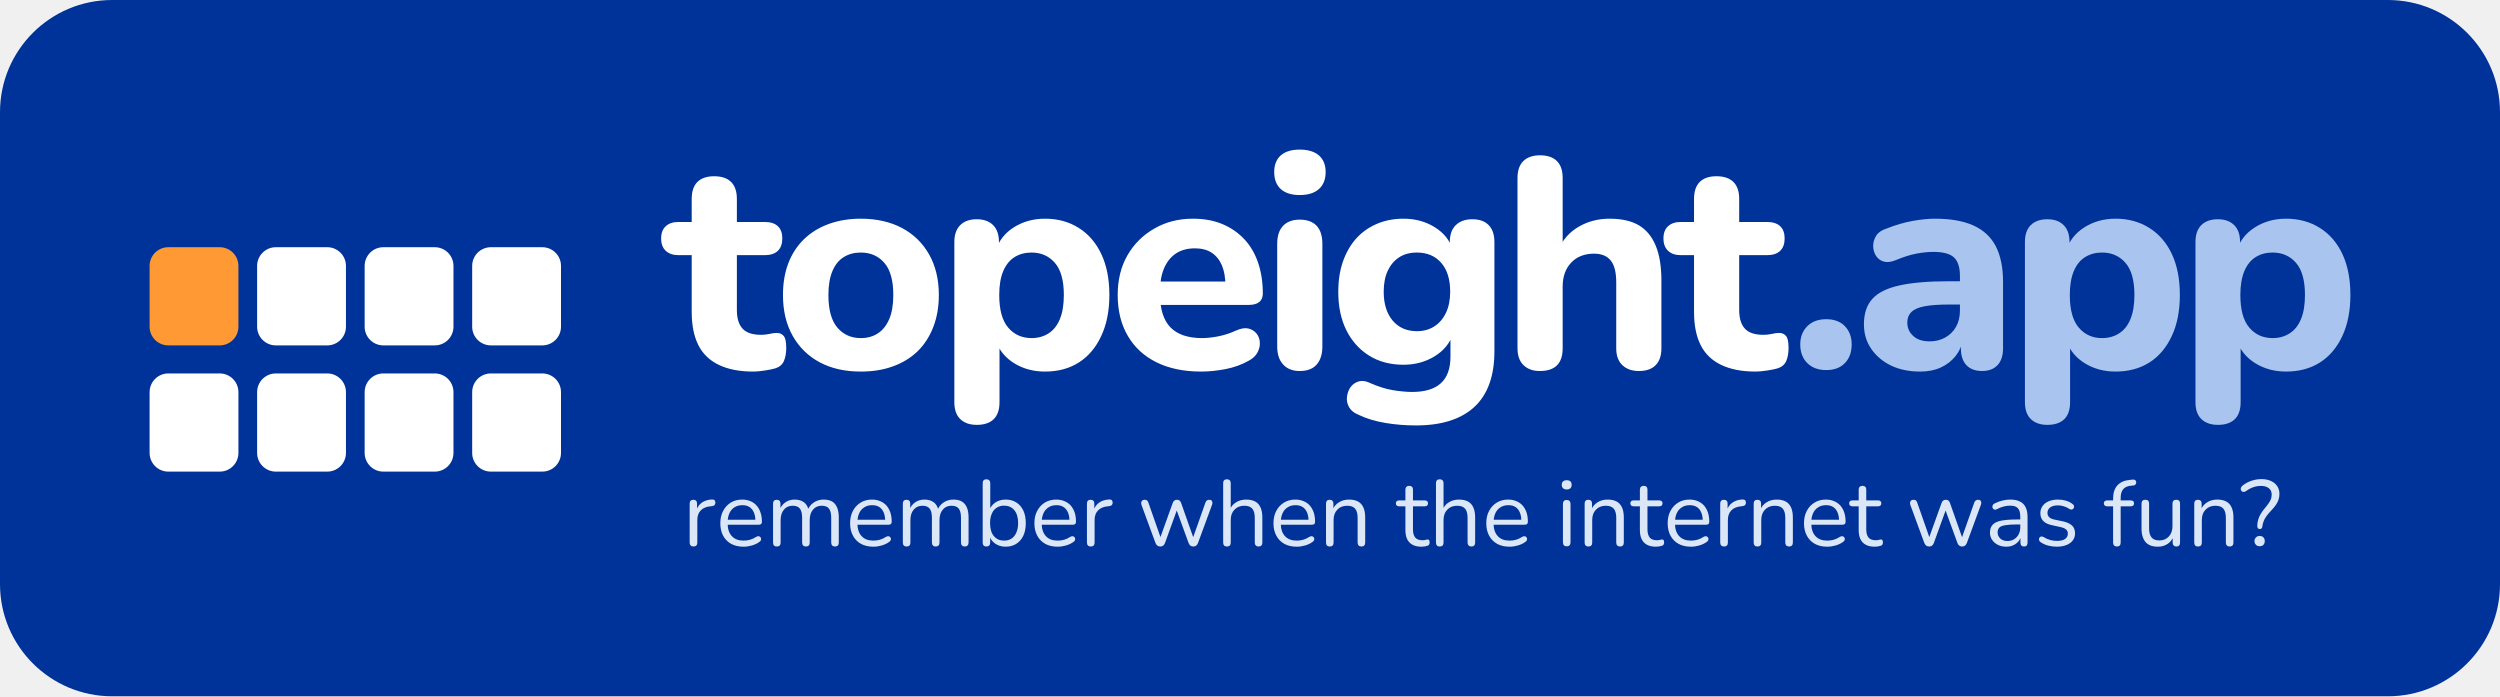
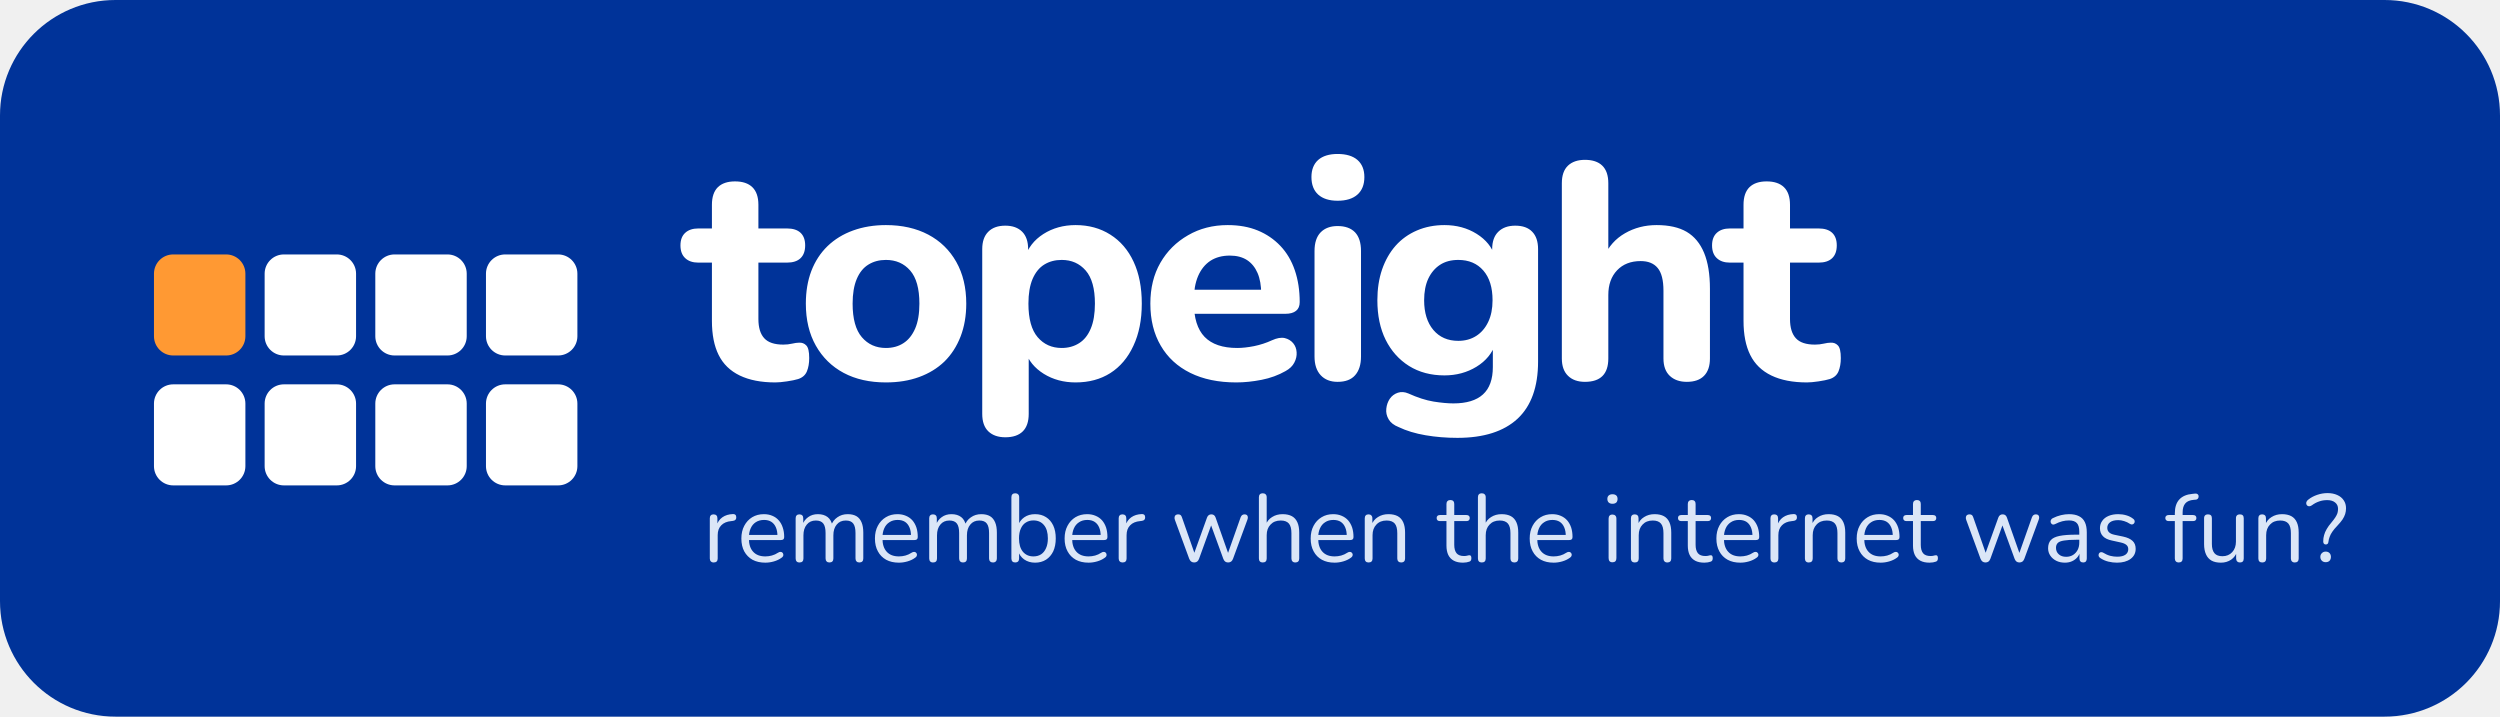
- <svg xmlns="http://www.w3.org/2000/svg" width="267.38" height="74.47" viewBox="0 0 267.38 74.47" role="img" aria-label="TopEight">
-   <rect width="267.38" height="74.47" rx="12" fill="#003399" />
+ <svg xmlns="http://www.w3.org/2000/svg" width="259.79" height="74.47" viewBox="0 0 259.79 74.47" role="img" aria-label="TopEight">
+   <rect width="259.79" height="74.47" rx="12" fill="#003399" />
  <g transform="translate(16 26.44)">
    <rect x="0" y="0" width="9.5" height="10.5" rx="2" fill="#ff9933" />
    <rect x="11.5" y="0" width="9.5" height="10.5" rx="2" fill="#fff" />
    <rect x="23" y="0" width="9.5" height="10.5" rx="2" fill="#fff" />
    <rect x="34.5" y="0" width="9.5" height="10.5" rx="2" fill="#fff" />
    <rect x="0" y="13.5" width="9.5" height="10.5" rx="2" fill="#fff" />
    <rect x="11.5" y="13.5" width="9.5" height="10.5" rx="2" fill="#fff" />
    <rect x="23" y="13.5" width="9.5" height="10.5" rx="2" fill="#fff" />
    <rect x="34.5" y="13.5" width="9.5" height="10.5" rx="2" fill="#fff" />
    <path fill="#fff" d="M64.57 13.3L64.57 13.3Q62.36 13.3 60.87 12.58Q59.38 11.86 58.68 10.45Q57.98 9.05 57.98 6.9L57.98 6.9L57.98 0.85L56.57 0.85Q55.7 0.85 55.21 0.39Q54.71 -0.07 54.71 -0.94L54.71 -0.94Q54.71 -1.8 55.21 -2.25Q55.7 -2.7 56.57 -2.7L56.57 -2.7L57.98 -2.7L57.98 -5.16Q57.98 -6.38 58.6 -6.99Q59.22 -7.59 60.38 -7.59L60.38 -7.59Q61.56 -7.59 62.18 -6.99Q62.81 -6.38 62.81 -5.16L62.81 -5.16L62.81 -2.7L65.78 -2.7Q66.71 -2.7 67.19 -2.25Q67.67 -1.8 67.67 -0.94L67.67 -0.94Q67.67 -0.07 67.19 0.39Q66.71 0.85 65.78 0.85L65.78 0.85L62.81 0.85L62.81 6.71Q62.81 8.05 63.42 8.71Q64.02 9.37 65.4 9.37L65.4 9.37Q65.88 9.37 66.31 9.27Q66.74 9.17 67.03 9.17L67.03 9.17Q67.48 9.14 67.78 9.45Q68.09 9.75 68.09 10.77L68.09 10.77Q68.09 11.57 67.85 12.15Q67.61 12.73 66.94 12.95L66.94 12.95Q66.52 13.08 65.78 13.19Q65.05 13.3 64.57 13.3M76.06 13.3L76.06 13.3Q73.53 13.3 71.67 12.31Q69.82 11.32 68.78 9.48Q67.74 7.64 67.74 5.11L67.74 5.11Q67.74 3.22 68.31 1.72Q68.89 0.21 69.99 -0.86Q71.1 -1.93 72.65 -2.49Q74.2 -3.05 76.06 -3.05L76.06 -3.05Q78.58 -3.05 80.46 -2.06Q82.33 -1.07 83.37 0.77Q84.41 2.61 84.41 5.11L84.41 5.11Q84.41 7 83.82 8.53Q83.22 10.07 82.14 11.13Q81.05 12.18 79.51 12.74Q77.98 13.3 76.06 13.3M76.06 9.72L76.06 9.72Q77.11 9.72 77.88 9.22Q78.65 8.73 79.1 7.7Q79.54 6.68 79.54 5.11L79.54 5.11Q79.54 2.77 78.58 1.67Q77.62 0.57 76.06 0.57L76.06 0.57Q75.03 0.57 74.25 1.05Q73.46 1.53 73.03 2.55Q72.6 3.57 72.6 5.11L72.6 5.11Q72.6 7.48 73.56 8.6Q74.52 9.72 76.06 9.72M88.47 19L88.47 19Q87.35 19 86.71 18.39Q86.07 17.78 86.07 16.57L86.07 16.57L86.07 -0.55Q86.07 -1.74 86.7 -2.36Q87.32 -2.99 88.47 -2.99L88.47 -2.99Q89.59 -2.99 90.22 -2.36Q90.84 -1.74 90.84 -0.55L90.84 -0.55L90.84 1.62L90.49 0.37Q90.97 -1.19 92.42 -2.12Q93.88 -3.05 95.77 -3.05L95.77 -3.05Q97.82 -3.05 99.38 -2.06Q100.95 -1.07 101.8 0.76Q102.65 2.58 102.65 5.11L102.65 5.11Q102.65 7.64 101.78 9.49Q100.92 11.35 99.38 12.33Q97.85 13.3 95.77 13.3L95.77 13.3Q93.91 13.3 92.47 12.41Q91.03 11.51 90.55 10.07L90.55 10.07L90.9 10.07L90.9 16.57Q90.9 17.78 90.28 18.39Q89.66 19 88.47 19M94.33 9.72L94.33 9.72Q95.35 9.72 96.14 9.22Q96.92 8.73 97.35 7.7Q97.78 6.68 97.78 5.11L97.78 5.11Q97.78 2.77 96.82 1.67Q95.86 0.57 94.33 0.57L94.33 0.57Q93.3 0.57 92.52 1.05Q91.74 1.53 91.3 2.55Q90.87 3.57 90.87 5.11L90.87 5.11Q90.87 7.48 91.83 8.6Q92.79 9.72 94.33 9.72M112.47 13.3L112.47 13.3Q109.69 13.3 107.69 12.31Q105.69 11.32 104.62 9.48Q103.54 7.64 103.54 5.11L103.54 5.11Q103.54 2.68 104.58 0.87Q105.62 -0.94 107.45 -1.99Q109.27 -3.05 111.58 -3.05L111.58 -3.05Q113.34 -3.05 114.7 -2.49Q116.06 -1.93 117.05 -0.89Q118.04 0.15 118.55 1.64Q119.06 3.13 119.06 4.95L119.06 4.95Q119.06 5.56 118.68 5.86Q118.3 6.17 117.56 6.17L117.56 6.17L107.54 6.17L107.54 3.67L115.58 3.67L115.06 4.12Q115.06 2.81 114.68 1.93Q114.3 1.05 113.58 0.58Q112.86 0.12 111.8 0.12L111.8 0.12Q110.62 0.12 109.78 0.66Q108.95 1.21 108.5 2.25Q108.06 3.29 108.06 4.73L108.06 4.73L108.06 4.98Q108.06 7.41 109.18 8.57Q110.3 9.72 112.57 9.72L112.57 9.72Q113.34 9.72 114.31 9.53Q115.29 9.33 116.18 8.92L116.18 8.92Q116.95 8.57 117.5 8.69Q118.04 8.82 118.38 9.22Q118.71 9.62 118.74 10.17Q118.78 10.71 118.5 11.24Q118.23 11.77 117.59 12.12L117.59 12.12Q116.47 12.76 115.1 13.03Q113.72 13.3 112.47 13.3M123 13.24L123 13.24Q121.88 13.24 121.24 12.55Q120.6 11.86 120.6 10.61L120.6 10.61L120.6 -0.36Q120.6 -1.64 121.24 -2.3Q121.88 -2.95 123 -2.95L123 -2.95Q124.18 -2.95 124.81 -2.3Q125.43 -1.64 125.43 -0.36L125.43 -0.36L125.43 10.61Q125.43 11.86 124.82 12.55Q124.22 13.24 123 13.24M123 -5.58L123 -5.58Q121.69 -5.58 120.98 -6.22Q120.28 -6.86 120.28 -8.04L120.28 -8.04Q120.28 -9.19 120.98 -9.82Q121.69 -10.44 123 -10.44L123 -10.44Q124.34 -10.44 125.06 -9.82Q125.78 -9.19 125.78 -8.04L125.78 -8.04Q125.78 -6.86 125.06 -6.22Q124.34 -5.58 123 -5.58M135.45 19.06L135.45 19.06Q133.72 19.06 132.14 18.79Q130.55 18.52 129.34 17.94L129.34 17.94Q128.6 17.65 128.3 17.13Q127.99 16.6 128.06 16.02Q128.12 15.45 128.42 15Q128.73 14.55 129.26 14.37Q129.78 14.2 130.36 14.45L130.36 14.45Q131.77 15.09 132.97 15.29Q134.17 15.48 135.03 15.48L135.03 15.48Q137.08 15.48 138.1 14.55Q139.13 13.62 139.13 11.7L139.13 11.7L139.13 9.24L139.42 9.24Q138.9 10.77 137.43 11.67Q135.96 12.57 134.1 12.57L134.1 12.57Q131.99 12.57 130.42 11.59Q128.86 10.61 127.99 8.87Q127.13 7.13 127.13 4.76L127.13 4.76Q127.13 3 127.62 1.56Q128.12 0.12 129.03 -0.91Q129.94 -1.93 131.24 -2.49Q132.54 -3.05 134.1 -3.05L134.1 -3.05Q135.99 -3.05 137.45 -2.14Q138.9 -1.23 139.35 0.21L139.35 0.21L139.06 1.3L139.06 -0.55Q139.06 -1.74 139.7 -2.36Q140.34 -2.99 141.46 -2.99L141.46 -2.99Q142.62 -2.99 143.22 -2.36Q143.83 -1.74 143.83 -0.55L143.83 -0.55L143.83 11.13Q143.83 15.09 141.69 17.08Q139.54 19.06 135.45 19.06M135.54 8.98L135.54 8.98Q136.6 8.98 137.4 8.47Q138.2 7.96 138.65 7.01Q139.1 6.07 139.1 4.76L139.1 4.76Q139.1 2.77 138.14 1.67Q137.18 0.57 135.54 0.57L135.54 0.57Q134.42 0.57 133.64 1.08Q132.86 1.59 132.42 2.52Q131.99 3.45 131.99 4.76L131.99 4.76Q131.99 6.71 132.95 7.85Q133.91 8.98 135.54 8.98M148.7 13.24L148.7 13.24Q147.58 13.24 146.94 12.61Q146.3 11.99 146.3 10.81L146.3 10.81L146.3 -7.4Q146.3 -8.62 146.94 -9.23Q147.58 -9.83 148.7 -9.83L148.7 -9.83Q149.88 -9.83 150.5 -9.23Q151.13 -8.62 151.13 -7.4L151.13 -7.4L151.13 0.25L150.68 0.25Q151.38 -1.35 152.86 -2.2Q154.33 -3.05 156.15 -3.05L156.15 -3.05Q158.07 -3.05 159.27 -2.35Q160.47 -1.64 161.08 -0.17Q161.69 1.3 161.69 3.57L161.69 3.57L161.69 10.81Q161.69 11.99 161.08 12.61Q160.47 13.24 159.29 13.24L159.29 13.24Q158.17 13.24 157.51 12.61Q156.86 11.99 156.86 10.81L156.86 10.81L156.86 3.77Q156.86 2.13 156.26 1.41Q155.67 0.69 154.49 0.69L154.49 0.69Q152.95 0.69 152.04 1.65Q151.13 2.61 151.13 4.21L151.13 4.21L151.13 10.81Q151.13 13.24 148.7 13.24M171.77 13.3L171.77 13.3Q169.56 13.3 168.07 12.58Q166.58 11.86 165.88 10.45Q165.18 9.05 165.18 6.9L165.18 6.9L165.18 0.85L163.77 0.85Q162.9 0.85 162.41 0.39Q161.91 -0.07 161.91 -0.94L161.91 -0.94Q161.91 -1.8 162.41 -2.25Q162.9 -2.7 163.77 -2.7L163.77 -2.7L165.18 -2.7L165.18 -5.16Q165.18 -6.38 165.8 -6.99Q166.42 -7.59 167.58 -7.59L167.58 -7.59Q168.76 -7.59 169.38 -6.99Q170.01 -6.38 170.01 -5.16L170.01 -5.16L170.01 -2.7L172.98 -2.7Q173.91 -2.7 174.39 -2.25Q174.87 -1.8 174.87 -0.94L174.87 -0.94Q174.87 -0.07 174.39 0.39Q173.91 0.85 172.98 0.85L172.98 0.85L170.01 0.85L170.01 6.71Q170.01 8.05 170.62 8.71Q171.22 9.37 172.6 9.37L172.6 9.37Q173.08 9.37 173.51 9.27Q173.94 9.17 174.23 9.17L174.23 9.17Q174.68 9.14 174.98 9.45Q175.29 9.75 175.29 10.77L175.29 10.77Q175.29 11.57 175.05 12.15Q174.81 12.73 174.14 12.95L174.14 12.95Q173.72 13.08 172.98 13.19Q172.25 13.3 171.77 13.3" />
-     <path fill="#a9c4ee" d="M179.32 13.14L179.32 13.14Q178.04 13.14 177.29 12.39Q176.54 11.64 176.54 10.39L176.54 10.39Q176.54 9.21 177.29 8.45Q178.04 7.7 179.32 7.7L179.32 7.7Q180.6 7.7 181.32 8.45Q182.04 9.21 182.04 10.39L182.04 10.39Q182.04 11.64 181.32 12.39Q180.6 13.14 179.32 13.14M189.37 13.3L189.37 13.3Q187.58 13.3 186.23 12.65Q184.89 11.99 184.12 10.85Q183.35 9.72 183.35 8.25L183.35 8.25Q183.35 6.52 184.25 5.53Q185.14 4.53 187.14 4.09Q189.14 3.64 192.47 3.64L192.47 3.64L194.17 3.64L194.17 6.13L192.5 6.13Q190.84 6.13 189.86 6.31Q188.89 6.49 188.44 6.92Q187.99 7.35 187.99 8.05L187.99 8.05Q187.99 8.92 188.62 9.49Q189.24 10.07 190.39 10.07L190.39 10.07Q191.32 10.07 192.06 9.65Q192.79 9.24 193.21 8.5Q193.62 7.77 193.62 6.74L193.62 6.74L193.62 3.09Q193.62 1.69 192.98 1.09Q192.34 0.5 190.78 0.5L190.78 0.5Q189.94 0.5 188.94 0.69Q187.93 0.89 186.71 1.4L186.71 1.4Q185.98 1.69 185.45 1.53Q184.92 1.37 184.63 0.9Q184.34 0.44 184.34 -0.14Q184.34 -0.71 184.66 -1.23Q184.98 -1.74 185.75 -1.99L185.75 -1.99Q187.22 -2.57 188.55 -2.81Q189.88 -3.05 190.97 -3.05L190.97 -3.05Q193.43 -3.05 195.05 -2.33Q196.66 -1.61 197.45 -0.11Q198.23 1.4 198.23 3.7L198.23 3.7L198.23 10.81Q198.23 11.99 197.64 12.61Q197.05 13.24 195.99 13.24L195.99 13.24Q194.9 13.24 194.31 12.61Q193.72 11.99 193.72 10.81L193.72 10.81L193.72 9.62L193.94 9.85Q193.75 10.9 193.13 11.67Q192.5 12.44 191.56 12.87Q190.62 13.3 189.37 13.3M202.97 19L202.97 19Q201.85 19 201.21 18.39Q200.57 17.78 200.57 16.57L200.57 16.57L200.57 -0.55Q200.57 -1.74 201.19 -2.36Q201.82 -2.99 202.97 -2.99L202.97 -2.99Q204.09 -2.99 204.71 -2.36Q205.34 -1.74 205.34 -0.55L205.34 -0.55L205.34 1.62L204.98 0.37Q205.46 -1.19 206.92 -2.12Q208.38 -3.05 210.26 -3.05L210.26 -3.05Q212.31 -3.05 213.88 -2.06Q215.45 -1.07 216.3 0.76Q217.14 2.58 217.14 5.11L217.14 5.11Q217.14 7.64 216.28 9.49Q215.42 11.35 213.88 12.33Q212.34 13.3 210.26 13.3L210.26 13.3Q208.41 13.3 206.97 12.41Q205.53 11.51 205.05 10.07L205.05 10.07L205.4 10.07L205.4 16.57Q205.4 17.78 204.78 18.39Q204.15 19 202.97 19M208.82 9.72L208.82 9.72Q209.85 9.72 210.63 9.22Q211.42 8.73 211.85 7.7Q212.28 6.68 212.28 5.11L212.28 5.11Q212.28 2.77 211.32 1.67Q210.36 0.57 208.82 0.57L208.82 0.57Q207.8 0.57 207.02 1.05Q206.23 1.53 205.8 2.55Q205.37 3.57 205.37 5.11L205.37 5.11Q205.37 7.48 206.33 8.6Q207.29 9.72 208.82 9.72M221.21 19L221.21 19Q220.09 19 219.45 18.39Q218.81 17.78 218.81 16.57L218.81 16.57L218.81 -0.55Q218.81 -1.74 219.43 -2.36Q220.06 -2.99 221.21 -2.99L221.21 -2.99Q222.33 -2.99 222.95 -2.36Q223.58 -1.74 223.58 -0.55L223.58 -0.55L223.58 1.62L223.22 0.37Q223.7 -1.19 225.16 -2.12Q226.62 -3.05 228.5 -3.05L228.5 -3.05Q230.55 -3.05 232.12 -2.06Q233.69 -1.07 234.54 0.76Q235.38 2.58 235.38 5.11L235.38 5.11Q235.38 7.64 234.52 9.49Q233.66 11.35 232.12 12.33Q230.58 13.3 228.5 13.3L228.5 13.3Q226.65 13.3 225.21 12.41Q223.77 11.51 223.29 10.07L223.29 10.07L223.64 10.07L223.64 16.57Q223.64 17.78 223.02 18.39Q222.39 19 221.21 19M227.06 9.72L227.06 9.72Q228.09 9.72 228.87 9.22Q229.66 8.73 230.09 7.7Q230.52 6.68 230.52 5.11L230.52 5.11Q230.52 2.77 229.56 1.67Q228.6 0.57 227.06 0.57L227.06 0.57Q226.04 0.57 225.26 1.05Q224.47 1.53 224.04 2.55Q223.61 3.57 223.61 5.11L223.61 5.11Q223.61 7.48 224.57 8.6Q225.53 9.72 227.06 9.72" />
    <path fill="#dbe6f7" d="M58.17 32.01L58.17 32.01Q57.97 32.01 57.87 31.9Q57.76 31.79 57.76 31.59L57.76 31.59L57.76 27.42Q57.76 27.22 57.86 27.12Q57.96 27.01 58.15 27.01L58.15 27.01Q58.34 27.01 58.45 27.12Q58.55 27.22 58.55 27.42L58.55 27.42L58.55 28.23L58.45 28.23Q58.61 27.64 59.06 27.32Q59.51 27 60.17 26.98L60.17 26.98Q60.32 26.97 60.41 27.05Q60.5 27.12 60.51 27.3L60.51 27.3Q60.52 27.47 60.43 27.57Q60.34 27.67 60.15 27.69L60.15 27.69L59.99 27.71Q59.31 27.77 58.95 28.15Q58.58 28.52 58.58 29.17L58.58 29.17L58.58 31.59Q58.58 31.79 58.48 31.9Q58.37 32.01 58.17 32.01M63.53 32.03L63.53 32.03Q62.76 32.03 62.2 31.73Q61.65 31.42 61.34 30.86Q61.04 30.3 61.04 29.52L61.04 29.52Q61.04 28.76 61.34 28.2Q61.64 27.63 62.16 27.31Q62.69 26.99 63.38 26.99L63.38 26.99Q63.87 26.99 64.26 27.16Q64.65 27.32 64.92 27.63Q65.2 27.94 65.34 28.38Q65.49 28.82 65.49 29.37L65.49 29.37Q65.49 29.53 65.4 29.61Q65.31 29.68 65.14 29.68L65.14 29.68L61.66 29.68L61.66 29.15L64.95 29.15L64.79 29.28Q64.79 28.74 64.63 28.37Q64.47 27.99 64.16 27.79Q63.86 27.59 63.4 27.59L63.4 27.59Q62.89 27.59 62.53 27.83Q62.18 28.06 62 28.48Q61.82 28.89 61.82 29.44L61.82 29.44L61.82 29.5Q61.82 30.42 62.27 30.9Q62.71 31.38 63.53 31.38L63.53 31.38Q63.87 31.38 64.2 31.29Q64.54 31.2 64.86 30.99L64.86 30.99Q65 30.9 65.11 30.91Q65.23 30.91 65.3 30.98Q65.37 31.04 65.39 31.14Q65.42 31.23 65.38 31.34Q65.33 31.45 65.2 31.53L65.2 31.53Q64.87 31.77 64.42 31.9Q63.97 32.03 63.53 32.03M67.08 32.01L67.08 32.01Q66.88 32.01 66.78 31.9Q66.68 31.79 66.68 31.59L66.68 31.59L66.68 27.42Q66.68 27.22 66.78 27.12Q66.88 27.01 67.07 27.01L67.07 27.01Q67.26 27.01 67.37 27.12Q67.47 27.22 67.47 27.42L67.47 27.42L67.47 28.3L67.36 28.16Q67.55 27.6 67.98 27.3Q68.4 26.99 68.99 26.99L68.99 26.99Q69.61 26.99 70 27.29Q70.38 27.58 70.51 28.2L70.51 28.2L70.36 28.2Q70.54 27.64 71.01 27.32Q71.47 26.99 72.09 26.99L72.09 26.99Q72.64 26.99 73 27.2Q73.35 27.41 73.53 27.84Q73.71 28.26 73.71 28.91L73.71 28.91L73.71 31.59Q73.71 31.79 73.61 31.9Q73.5 32.01 73.3 32.01L73.3 32.01Q73.11 32.01 73.01 31.9Q72.9 31.79 72.9 31.59L72.9 31.59L72.9 28.95Q72.9 28.28 72.67 27.97Q72.44 27.65 71.89 27.65L71.89 27.65Q71.29 27.65 70.95 28.07Q70.6 28.48 70.6 29.19L70.6 29.19L70.6 31.59Q70.6 31.79 70.5 31.9Q70.39 32.01 70.19 32.01L70.19 32.01Q70 32.01 69.9 31.9Q69.79 31.79 69.79 31.59L69.79 31.59L69.79 28.95Q69.79 28.28 69.56 27.97Q69.32 27.65 68.78 27.65L68.78 27.65Q68.18 27.65 67.84 28.07Q67.49 28.48 67.49 29.19L67.49 29.19L67.49 31.59Q67.49 32.01 67.08 32.01M77.41 32.03L77.41 32.03Q76.64 32.03 76.09 31.73Q75.53 31.42 75.23 30.86Q74.92 30.3 74.92 29.52L74.92 29.52Q74.92 28.76 75.22 28.2Q75.52 27.63 76.05 27.31Q76.57 26.99 77.26 26.99L77.26 26.99Q77.75 26.99 78.14 27.16Q78.53 27.32 78.81 27.63Q79.08 27.94 79.23 28.38Q79.37 28.82 79.37 29.37L79.37 29.37Q79.37 29.53 79.28 29.61Q79.19 29.68 79.02 29.68L79.02 29.68L75.54 29.68L75.54 29.15L78.83 29.15L78.67 29.28Q78.67 28.74 78.51 28.37Q78.35 27.99 78.05 27.79Q77.74 27.59 77.28 27.59L77.28 27.59Q76.77 27.59 76.42 27.83Q76.06 28.06 75.88 28.48Q75.7 28.89 75.7 29.44L75.7 29.44L75.7 29.5Q75.7 30.42 76.15 30.9Q76.59 31.38 77.41 31.38L77.41 31.38Q77.75 31.38 78.09 31.29Q78.42 31.2 78.74 30.99L78.74 30.99Q78.88 30.9 79 30.91Q79.11 30.91 79.18 30.98Q79.25 31.04 79.28 31.14Q79.3 31.23 79.26 31.34Q79.21 31.45 79.08 31.53L79.08 31.53Q78.75 31.77 78.3 31.9Q77.85 32.03 77.41 32.03M80.96 32.01L80.96 32.01Q80.76 32.01 80.66 31.9Q80.56 31.79 80.56 31.59L80.56 31.59L80.56 27.42Q80.56 27.22 80.66 27.12Q80.76 27.01 80.95 27.01L80.95 27.01Q81.14 27.01 81.25 27.12Q81.35 27.22 81.35 27.42L81.35 27.42L81.35 28.3L81.24 28.16Q81.43 27.6 81.86 27.3Q82.28 26.99 82.87 26.99L82.87 26.99Q83.49 26.99 83.88 27.29Q84.26 27.58 84.39 28.2L84.39 28.2L84.24 28.2Q84.42 27.64 84.89 27.32Q85.35 26.99 85.97 26.99L85.97 26.99Q86.52 26.99 86.88 27.2Q87.23 27.41 87.41 27.84Q87.59 28.26 87.59 28.91L87.59 28.91L87.59 31.59Q87.59 31.79 87.48 31.9Q87.38 32.01 87.18 32.01L87.18 32.01Q86.99 32.01 86.89 31.9Q86.78 31.79 86.78 31.59L86.78 31.59L86.78 28.95Q86.78 28.28 86.55 27.97Q86.32 27.65 85.77 27.65L85.77 27.65Q85.17 27.65 84.83 28.07Q84.48 28.48 84.48 29.19L84.48 29.19L84.48 31.59Q84.48 31.79 84.38 31.9Q84.27 32.01 84.07 32.01L84.07 32.01Q83.88 32.01 83.78 31.9Q83.67 31.79 83.67 31.59L83.67 31.59L83.67 28.95Q83.67 28.28 83.44 27.97Q83.2 27.65 82.66 27.65L82.66 27.65Q82.06 27.65 81.72 28.07Q81.37 28.48 81.37 29.19L81.37 29.19L81.37 31.59Q81.37 32.01 80.96 32.01M91.56 32.03L91.56 32.03Q90.9 32.03 90.42 31.69Q89.95 31.35 89.79 30.78L89.79 30.78L89.9 30.67L89.9 31.59Q89.9 31.79 89.8 31.9Q89.69 32.01 89.5 32.01L89.5 32.01Q89.3 32.01 89.2 31.9Q89.1 31.79 89.1 31.59L89.1 31.59L89.1 25.23Q89.1 25.03 89.2 24.93Q89.3 24.82 89.5 24.82L89.5 24.82Q89.69 24.82 89.8 24.93Q89.91 25.03 89.91 25.23L89.91 25.23L89.91 28.21L89.79 28.21Q89.96 27.65 90.43 27.32Q90.9 26.99 91.56 26.99L91.56 26.99Q92.22 26.99 92.7 27.3Q93.18 27.6 93.45 28.17Q93.71 28.73 93.71 29.51L93.71 29.51Q93.71 30.28 93.45 30.85Q93.18 31.41 92.7 31.72Q92.21 32.03 91.56 32.03M91.39 31.38L91.39 31.38Q91.85 31.38 92.19 31.16Q92.52 30.94 92.7 30.52Q92.89 30.1 92.89 29.51L92.89 29.51Q92.89 28.6 92.48 28.12Q92.08 27.64 91.39 27.64L91.39 27.64Q90.94 27.64 90.6 27.86Q90.26 28.07 90.08 28.49Q89.89 28.9 89.89 29.51L89.89 29.51Q89.89 30.41 90.3 30.9Q90.71 31.38 91.39 31.38M97.12 32.03L97.12 32.03Q96.35 32.03 95.8 31.73Q95.24 31.42 94.94 30.86Q94.63 30.3 94.63 29.52L94.63 29.52Q94.63 28.76 94.93 28.2Q95.23 27.63 95.75 27.31Q96.28 26.99 96.97 26.99L96.97 26.99Q97.46 26.99 97.85 27.16Q98.24 27.32 98.52 27.63Q98.79 27.94 98.94 28.38Q99.08 28.82 99.08 29.37L99.08 29.37Q99.08 29.53 98.99 29.61Q98.9 29.68 98.73 29.68L98.73 29.68L95.25 29.68L95.25 29.15L98.54 29.15L98.38 29.28Q98.38 28.74 98.22 28.37Q98.06 27.99 97.75 27.79Q97.45 27.59 96.99 27.59L96.99 27.59Q96.48 27.59 96.13 27.83Q95.77 28.06 95.59 28.48Q95.41 28.89 95.41 29.44L95.41 29.44L95.41 29.5Q95.41 30.42 95.86 30.9Q96.3 31.38 97.12 31.38L97.12 31.38Q97.46 31.38 97.8 31.29Q98.13 31.2 98.45 30.99L98.45 30.99Q98.59 30.9 98.7 30.91Q98.82 30.91 98.89 30.98Q98.96 31.04 98.98 31.14Q99.01 31.23 98.97 31.34Q98.92 31.45 98.79 31.53L98.79 31.53Q98.46 31.77 98.01 31.9Q97.56 32.03 97.12 32.03M100.66 32.01L100.66 32.01Q100.46 32.01 100.36 31.9Q100.25 31.79 100.25 31.59L100.25 31.59L100.25 27.42Q100.25 27.22 100.35 27.12Q100.45 27.01 100.64 27.01L100.64 27.01Q100.83 27.01 100.94 27.12Q101.04 27.22 101.04 27.42L101.04 27.42L101.04 28.23L100.94 28.23Q101.1 27.64 101.55 27.32Q102 27 102.66 26.98L102.66 26.98Q102.81 26.97 102.9 27.05Q102.99 27.12 103 27.3L103 27.3Q103.01 27.47 102.92 27.57Q102.83 27.67 102.64 27.69L102.64 27.69L102.48 27.71Q101.8 27.77 101.44 28.15Q101.07 28.52 101.07 29.17L101.07 29.17L101.07 31.59Q101.07 31.79 100.97 31.9Q100.86 32.01 100.66 32.01M108.09 32.01L108.09 32.01Q107.92 32.01 107.79 31.92Q107.66 31.83 107.58 31.63L107.58 31.63L106.09 27.58Q106.03 27.41 106.06 27.28Q106.08 27.15 106.18 27.08Q106.28 27.01 106.43 27.01L106.43 27.01Q106.58 27.01 106.68 27.08Q106.77 27.15 106.83 27.34L106.83 27.34L108.23 31.34L107.99 31.34L109.43 27.34Q109.5 27.16 109.61 27.09Q109.71 27.01 109.88 27.01L109.88 27.01Q110.04 27.01 110.15 27.09Q110.26 27.17 110.32 27.34L110.32 27.34L111.73 31.34L111.5 31.34L112.92 27.32Q112.99 27.14 113.09 27.08Q113.19 27.01 113.33 27.01L113.33 27.01Q113.49 27.01 113.58 27.09Q113.66 27.17 113.67 27.3Q113.68 27.43 113.62 27.58L113.62 27.58L112.13 31.63Q112.06 31.82 111.93 31.92Q111.79 32.01 111.62 32.01L111.62 32.01Q111.45 32.01 111.32 31.92Q111.19 31.82 111.12 31.63L111.12 31.63L109.64 27.57L110.07 27.57L108.6 31.63Q108.53 31.82 108.4 31.92Q108.27 32.01 108.09 32.01M115.22 32.01L115.22 32.01Q115.02 32.01 114.92 31.9Q114.82 31.79 114.82 31.59L114.82 31.59L114.82 25.23Q114.82 25.03 114.92 24.93Q115.02 24.82 115.22 24.82L115.22 24.82Q115.41 24.82 115.52 24.93Q115.63 25.03 115.63 25.23L115.63 25.23L115.63 28.16L115.5 28.16Q115.71 27.58 116.19 27.29Q116.66 26.99 117.28 26.99L117.28 26.99Q117.86 26.99 118.25 27.2Q118.63 27.41 118.82 27.84Q119.01 28.26 119.01 28.91L119.01 28.91L119.01 31.59Q119.01 31.79 118.91 31.9Q118.8 32.01 118.61 32.01L118.61 32.01Q118.41 32.01 118.31 31.9Q118.2 31.79 118.2 31.59L118.2 31.59L118.2 28.96Q118.2 28.28 117.94 27.97Q117.67 27.65 117.09 27.65L117.09 27.65Q116.42 27.65 116.03 28.07Q115.63 28.48 115.63 29.17L115.63 29.17L115.63 31.59Q115.63 32.01 115.22 32.01M122.69 32.03L122.69 32.03Q121.92 32.03 121.37 31.73Q120.81 31.42 120.51 30.86Q120.2 30.3 120.2 29.52L120.2 29.52Q120.2 28.76 120.5 28.2Q120.8 27.63 121.33 27.31Q121.85 26.99 122.54 26.99L122.54 26.99Q123.03 26.99 123.42 27.16Q123.81 27.32 124.09 27.63Q124.36 27.94 124.51 28.38Q124.65 28.82 124.65 29.37L124.65 29.37Q124.65 29.53 124.56 29.61Q124.47 29.68 124.3 29.68L124.3 29.68L120.82 29.68L120.82 29.15L124.11 29.15L123.95 29.28Q123.95 28.74 123.79 28.37Q123.63 27.99 123.33 27.79Q123.02 27.59 122.56 27.59L122.56 27.59Q122.05 27.59 121.7 27.83Q121.34 28.06 121.16 28.48Q120.98 28.89 120.98 29.44L120.98 29.44L120.98 29.5Q120.98 30.42 121.43 30.9Q121.87 31.38 122.69 31.38L122.69 31.38Q123.03 31.38 123.37 31.29Q123.7 31.2 124.02 30.99L124.02 30.99Q124.16 30.9 124.28 30.91Q124.39 30.91 124.46 30.98Q124.53 31.04 124.56 31.14Q124.58 31.23 124.54 31.34Q124.49 31.45 124.36 31.53L124.36 31.53Q124.03 31.77 123.58 31.9Q123.13 32.03 122.69 32.03M126.22 32.01L126.22 32.01Q126.02 32.01 125.92 31.9Q125.82 31.79 125.82 31.59L125.82 31.59L125.82 27.42Q125.82 27.22 125.92 27.12Q126.02 27.01 126.21 27.01L126.21 27.01Q126.4 27.01 126.5 27.12Q126.61 27.22 126.61 27.42L126.61 27.42L126.61 28.28L126.5 28.16Q126.71 27.58 127.19 27.29Q127.66 26.99 128.28 26.99L128.28 26.99Q128.86 26.99 129.25 27.2Q129.63 27.41 129.82 27.84Q130.01 28.26 130.01 28.91L130.01 28.91L130.01 31.59Q130.01 31.79 129.91 31.9Q129.8 32.01 129.61 32.01L129.61 32.01Q129.41 32.01 129.31 31.9Q129.2 31.79 129.2 31.59L129.2 31.59L129.2 28.96Q129.2 28.28 128.94 27.97Q128.67 27.65 128.09 27.65L128.09 27.65Q127.42 27.65 127.03 28.07Q126.63 28.48 126.63 29.17L126.63 29.17L126.63 31.59Q126.63 32.01 126.22 32.01M136.03 32.03L136.03 32.03Q135.46 32.03 135.08 31.83Q134.69 31.62 134.5 31.23Q134.31 30.83 134.31 30.26L134.31 30.26L134.31 27.71L133.64 27.71Q133.47 27.71 133.38 27.63Q133.29 27.54 133.29 27.39L133.29 27.39Q133.29 27.24 133.38 27.16Q133.47 27.08 133.64 27.08L133.64 27.08L134.31 27.08L134.31 25.93Q134.31 25.73 134.42 25.63Q134.53 25.52 134.72 25.52L134.72 25.52Q134.91 25.52 135.02 25.63Q135.12 25.73 135.12 25.93L135.12 25.93L135.12 27.08L136.38 27.08Q136.55 27.08 136.64 27.16Q136.73 27.24 136.73 27.39L136.73 27.39Q136.73 27.54 136.64 27.63Q136.55 27.71 136.38 27.71L136.38 27.71L135.12 27.71L135.12 30.18Q135.12 30.75 135.36 31.05Q135.6 31.34 136.14 31.34L136.14 31.34Q136.33 31.34 136.47 31.3Q136.6 31.26 136.69 31.26L136.69 31.26Q136.78 31.25 136.84 31.32Q136.9 31.39 136.9 31.56L136.9 31.56Q136.9 31.68 136.86 31.78Q136.81 31.88 136.7 31.92L136.7 31.92Q136.58 31.96 136.39 32Q136.19 32.03 136.03 32.03M137.98 32.01L137.98 32.01Q137.78 32.01 137.68 31.9Q137.58 31.79 137.58 31.59L137.58 31.59L137.58 25.23Q137.58 25.03 137.68 24.93Q137.78 24.82 137.98 24.82L137.98 24.82Q138.17 24.82 138.28 24.93Q138.39 25.03 138.39 25.23L138.39 25.23L138.39 28.16L138.26 28.16Q138.47 27.58 138.95 27.29Q139.42 26.99 140.04 26.99L140.04 26.99Q140.62 26.99 141.01 27.2Q141.39 27.41 141.58 27.84Q141.77 28.26 141.77 28.91L141.77 28.91L141.77 31.59Q141.77 31.79 141.67 31.9Q141.56 32.01 141.37 32.01L141.37 32.01Q141.17 32.01 141.07 31.9Q140.96 31.79 140.96 31.59L140.96 31.59L140.96 28.96Q140.96 28.28 140.7 27.97Q140.43 27.65 139.85 27.65L139.85 27.65Q139.18 27.65 138.79 28.07Q138.39 28.48 138.39 29.17L138.39 29.17L138.39 31.59Q138.39 32.01 137.98 32.01M145.45 32.03L145.45 32.03Q144.68 32.03 144.13 31.73Q143.57 31.42 143.27 30.86Q142.96 30.3 142.96 29.52L142.96 29.52Q142.96 28.76 143.26 28.2Q143.56 27.63 144.09 27.31Q144.61 26.99 145.3 26.99L145.3 26.99Q145.79 26.99 146.18 27.16Q146.57 27.32 146.85 27.63Q147.12 27.94 147.27 28.38Q147.41 28.82 147.41 29.37L147.41 29.37Q147.41 29.53 147.32 29.61Q147.23 29.68 147.06 29.68L147.06 29.68L143.58 29.68L143.58 29.15L146.87 29.15L146.71 29.28Q146.71 28.74 146.55 28.37Q146.39 27.99 146.09 27.79Q145.78 27.59 145.32 27.59L145.32 27.59Q144.81 27.59 144.46 27.83Q144.1 28.06 143.92 28.48Q143.74 28.89 143.74 29.44L143.74 29.44L143.74 29.5Q143.74 30.42 144.19 30.9Q144.63 31.38 145.45 31.38L145.45 31.38Q145.79 31.38 146.13 31.29Q146.46 31.2 146.78 30.99L146.78 30.99Q146.92 30.9 147.04 30.91Q147.15 30.91 147.22 30.98Q147.29 31.04 147.32 31.14Q147.34 31.23 147.3 31.34Q147.25 31.45 147.12 31.53L147.12 31.53Q146.79 31.77 146.34 31.9Q145.89 32.03 145.45 32.03M151.56 31.99L151.56 31.99Q151.36 31.99 151.26 31.88Q151.16 31.76 151.16 31.55L151.16 31.55L151.16 27.46Q151.16 27.25 151.26 27.14Q151.36 27.03 151.56 27.03L151.56 27.03Q151.75 27.03 151.86 27.14Q151.97 27.25 151.97 27.46L151.97 27.46L151.97 31.55Q151.97 31.76 151.87 31.88Q151.76 31.99 151.56 31.99M151.56 25.91L151.56 25.91Q151.31 25.91 151.17 25.78Q151.03 25.64 151.03 25.41L151.03 25.41Q151.03 25.17 151.17 25.05Q151.31 24.92 151.56 24.92L151.56 24.92Q151.82 24.92 151.96 25.05Q152.09 25.17 152.09 25.41L152.09 25.41Q152.09 25.64 151.96 25.78Q151.82 25.91 151.56 25.91M153.88 32.01L153.88 32.01Q153.68 32.01 153.58 31.9Q153.48 31.79 153.48 31.59L153.48 31.59L153.48 27.42Q153.48 27.22 153.58 27.12Q153.68 27.01 153.87 27.01L153.87 27.01Q154.06 27.01 154.17 27.12Q154.27 27.22 154.27 27.42L154.27 27.42L154.27 28.28L154.16 28.16Q154.37 27.58 154.85 27.29Q155.32 26.99 155.94 26.99L155.94 26.99Q156.52 26.99 156.91 27.2Q157.29 27.41 157.48 27.84Q157.67 28.26 157.67 28.91L157.67 28.91L157.67 31.59Q157.67 31.79 157.57 31.9Q157.46 32.01 157.27 32.01L157.27 32.01Q157.07 32.01 156.97 31.9Q156.86 31.79 156.86 31.59L156.86 31.59L156.86 28.96Q156.86 28.28 156.6 27.97Q156.33 27.65 155.75 27.65L155.75 27.65Q155.08 27.65 154.69 28.07Q154.29 28.48 154.29 29.17L154.29 29.17L154.29 31.59Q154.29 32.01 153.88 32.01M161.11 32.03L161.11 32.03Q160.54 32.03 160.16 31.83Q159.77 31.62 159.58 31.23Q159.39 30.83 159.39 30.26L159.39 30.26L159.39 27.71L158.72 27.71Q158.55 27.71 158.46 27.63Q158.37 27.54 158.37 27.39L158.37 27.39Q158.37 27.24 158.46 27.16Q158.55 27.08 158.72 27.08L158.72 27.08L159.39 27.08L159.39 25.93Q159.39 25.73 159.5 25.63Q159.61 25.52 159.8 25.52L159.8 25.52Q159.99 25.52 160.1 25.63Q160.2 25.73 160.2 25.93L160.2 25.93L160.2 27.08L161.46 27.08Q161.63 27.08 161.72 27.16Q161.81 27.24 161.81 27.39L161.81 27.39Q161.81 27.54 161.72 27.63Q161.63 27.71 161.46 27.71L161.46 27.71L160.2 27.71L160.2 30.18Q160.2 30.75 160.44 31.05Q160.68 31.34 161.22 31.34L161.22 31.34Q161.41 31.34 161.55 31.3Q161.68 31.26 161.77 31.26L161.77 31.26Q161.86 31.25 161.92 31.32Q161.98 31.39 161.98 31.56L161.98 31.56Q161.98 31.68 161.94 31.78Q161.89 31.88 161.78 31.92L161.78 31.92Q161.66 31.96 161.47 32Q161.27 32.03 161.11 32.03M164.85 32.03L164.85 32.03Q164.08 32.03 163.53 31.73Q162.97 31.42 162.67 30.86Q162.36 30.3 162.36 29.52L162.36 29.52Q162.36 28.76 162.66 28.2Q162.96 27.63 163.49 27.31Q164.01 26.99 164.7 26.99L164.7 26.99Q165.19 26.99 165.58 27.16Q165.97 27.32 166.25 27.63Q166.52 27.94 166.67 28.38Q166.81 28.82 166.81 29.37L166.81 29.37Q166.81 29.53 166.72 29.61Q166.63 29.68 166.46 29.68L166.46 29.68L162.98 29.68L162.98 29.15L166.27 29.15L166.11 29.28Q166.11 28.74 165.95 28.37Q165.79 27.99 165.49 27.79Q165.18 27.59 164.72 27.59L164.72 27.59Q164.21 27.59 163.86 27.83Q163.5 28.06 163.32 28.48Q163.14 28.89 163.14 29.44L163.14 29.44L163.14 29.5Q163.14 30.42 163.59 30.9Q164.03 31.38 164.85 31.38L164.85 31.38Q165.19 31.38 165.53 31.29Q165.86 31.2 166.18 30.99L166.18 30.99Q166.32 30.9 166.44 30.91Q166.55 30.91 166.62 30.98Q166.69 31.04 166.72 31.14Q166.74 31.23 166.7 31.34Q166.65 31.45 166.52 31.53L166.52 31.53Q166.19 31.77 165.74 31.9Q165.29 32.03 164.85 32.03M168.39 32.01L168.39 32.01Q168.19 32.01 168.09 31.9Q167.98 31.79 167.98 31.59L167.98 31.59L167.98 27.42Q167.98 27.22 168.08 27.12Q168.18 27.01 168.37 27.01L168.37 27.01Q168.56 27.01 168.67 27.12Q168.77 27.22 168.77 27.42L168.77 27.42L168.77 28.23L168.67 28.23Q168.83 27.64 169.28 27.32Q169.73 27 170.39 26.98L170.39 26.98Q170.54 26.97 170.63 27.05Q170.72 27.12 170.73 27.3L170.73 27.3Q170.74 27.47 170.65 27.57Q170.56 27.67 170.37 27.69L170.37 27.69L170.21 27.71Q169.53 27.77 169.17 28.15Q168.8 28.52 168.8 29.17L168.8 29.17L168.8 31.59Q168.8 31.79 168.7 31.9Q168.59 32.01 168.39 32.01M171.96 32.01L171.96 32.01Q171.76 32.01 171.66 31.9Q171.56 31.79 171.56 31.59L171.56 31.59L171.56 27.42Q171.56 27.22 171.66 27.12Q171.76 27.01 171.95 27.01L171.95 27.01Q172.14 27.01 172.25 27.12Q172.35 27.22 172.35 27.42L172.35 27.42L172.35 28.28L172.24 28.16Q172.45 27.58 172.93 27.29Q173.4 26.99 174.02 26.99L174.02 26.99Q174.6 26.99 174.99 27.2Q175.37 27.41 175.56 27.84Q175.75 28.26 175.75 28.91L175.75 28.91L175.75 31.59Q175.75 31.79 175.65 31.9Q175.54 32.01 175.35 32.01L175.35 32.01Q175.15 32.01 175.05 31.9Q174.94 31.79 174.94 31.59L174.94 31.59L174.94 28.96Q174.94 28.28 174.68 27.97Q174.41 27.65 173.83 27.65L173.83 27.65Q173.16 27.65 172.77 28.07Q172.37 28.48 172.37 29.17L172.37 29.17L172.37 31.59Q172.37 32.01 171.96 32.01M179.43 32.03L179.43 32.03Q178.66 32.03 178.11 31.73Q177.55 31.42 177.25 30.86Q176.94 30.3 176.94 29.52L176.94 29.52Q176.94 28.76 177.24 28.2Q177.54 27.63 178.07 27.31Q178.59 26.99 179.28 26.99L179.28 26.99Q179.77 26.99 180.16 27.16Q180.55 27.32 180.83 27.63Q181.1 27.94 181.25 28.38Q181.39 28.82 181.39 29.37L181.39 29.37Q181.39 29.53 181.3 29.61Q181.21 29.68 181.04 29.68L181.04 29.68L177.56 29.68L177.56 29.15L180.85 29.15L180.69 29.28Q180.69 28.74 180.53 28.37Q180.37 27.99 180.07 27.79Q179.76 27.59 179.3 27.59L179.3 27.59Q178.79 27.59 178.44 27.83Q178.08 28.06 177.9 28.48Q177.72 28.89 177.72 29.44L177.72 29.44L177.72 29.5Q177.72 30.42 178.17 30.9Q178.61 31.38 179.43 31.38L179.43 31.38Q179.77 31.38 180.11 31.29Q180.44 31.2 180.76 30.99L180.76 30.99Q180.9 30.9 181.02 30.91Q181.13 30.91 181.2 30.98Q181.27 31.04 181.3 31.14Q181.32 31.23 181.28 31.34Q181.23 31.45 181.1 31.53L181.1 31.53Q180.77 31.77 180.32 31.9Q179.87 32.03 179.43 32.03M184.51 32.03L184.51 32.03Q183.94 32.03 183.56 31.83Q183.17 31.62 182.98 31.23Q182.79 30.83 182.79 30.26L182.79 30.26L182.79 27.71L182.12 27.71Q181.95 27.71 181.86 27.63Q181.77 27.54 181.77 27.39L181.77 27.39Q181.77 27.24 181.86 27.16Q181.95 27.08 182.12 27.08L182.12 27.08L182.79 27.08L182.79 25.93Q182.79 25.73 182.9 25.63Q183.01 25.52 183.2 25.52L183.2 25.52Q183.39 25.52 183.5 25.63Q183.6 25.73 183.6 25.93L183.6 25.93L183.6 27.08L184.86 27.08Q185.03 27.08 185.12 27.16Q185.21 27.24 185.21 27.39L185.21 27.39Q185.21 27.54 185.12 27.63Q185.03 27.71 184.86 27.71L184.86 27.71L183.6 27.71L183.6 30.18Q183.6 30.75 183.84 31.05Q184.08 31.34 184.62 31.34L184.62 31.34Q184.81 31.34 184.95 31.3Q185.08 31.26 185.17 31.26L185.17 31.26Q185.26 31.25 185.32 31.32Q185.38 31.39 185.38 31.56L185.38 31.56Q185.38 31.68 185.34 31.78Q185.29 31.88 185.18 31.92L185.18 31.92Q185.06 31.96 184.87 32Q184.67 32.03 184.51 32.03M190.32 32.01L190.32 32.01Q190.15 32.01 190.02 31.92Q189.89 31.83 189.81 31.63L189.81 31.63L188.32 27.58Q188.26 27.41 188.29 27.28Q188.31 27.15 188.41 27.08Q188.51 27.01 188.66 27.01L188.66 27.01Q188.81 27.01 188.91 27.08Q189 27.15 189.06 27.34L189.06 27.34L190.46 31.34L190.22 31.34L191.66 27.34Q191.73 27.16 191.84 27.09Q191.94 27.01 192.11 27.01L192.11 27.01Q192.27 27.01 192.38 27.09Q192.49 27.17 192.55 27.34L192.55 27.34L193.96 31.34L193.73 31.34L195.15 27.32Q195.22 27.14 195.32 27.08Q195.42 27.01 195.56 27.01L195.56 27.01Q195.72 27.01 195.81 27.09Q195.89 27.17 195.9 27.3Q195.91 27.43 195.85 27.58L195.85 27.58L194.36 31.63Q194.29 31.82 194.16 31.92Q194.02 32.01 193.85 32.01L193.85 32.01Q193.68 32.01 193.55 31.92Q193.42 31.82 193.35 31.63L193.35 31.63L191.87 27.57L192.3 27.57L190.83 31.63Q190.76 31.82 190.63 31.92Q190.5 32.01 190.32 32.01M198.58 32.03L198.58 32.03Q198.08 32.03 197.69 31.84Q197.29 31.64 197.06 31.3Q196.83 30.96 196.83 30.54L196.83 30.54Q196.83 30 197.11 29.69Q197.38 29.38 198.02 29.25Q198.65 29.12 199.75 29.12L199.75 29.12L200.2 29.12L200.2 29.65L199.76 29.65Q198.95 29.65 198.49 29.73Q198.02 29.8 197.84 29.98Q197.65 30.16 197.65 30.49L197.65 30.49Q197.65 30.9 197.94 31.16Q198.22 31.42 198.71 31.42L198.71 31.42Q199.11 31.42 199.42 31.23Q199.72 31.04 199.9 30.71Q200.07 30.38 200.07 29.95L200.07 29.95L200.07 28.81Q200.07 28.19 199.82 27.92Q199.57 27.64 199 27.64L199 27.64Q198.65 27.64 198.3 27.73Q197.95 27.82 197.56 28.02L197.56 28.02Q197.42 28.09 197.32 28.07Q197.22 28.04 197.16 27.96Q197.1 27.88 197.09 27.78Q197.08 27.67 197.14 27.57Q197.19 27.47 197.31 27.41L197.31 27.41Q197.75 27.19 198.18 27.09Q198.61 26.99 199 26.99L199 26.99Q199.63 26.99 200.04 27.2Q200.45 27.4 200.65 27.82Q200.85 28.23 200.85 28.88L200.85 28.88L200.85 31.59Q200.85 31.79 200.76 31.9Q200.66 32.01 200.48 32.01L200.48 32.01Q200.29 32.01 200.19 31.9Q200.09 31.79 200.09 31.59L200.09 31.59L200.09 30.81L200.18 30.81Q200.1 31.19 199.88 31.46Q199.65 31.73 199.32 31.88Q198.99 32.03 198.58 32.03M203.99 32.03L203.99 32.03Q203.54 32.03 203.09 31.92Q202.63 31.81 202.24 31.54L202.24 31.54Q202.14 31.47 202.1 31.38Q202.06 31.28 202.08 31.19Q202.09 31.09 202.16 31.02Q202.22 30.95 202.32 30.94Q202.41 30.92 202.53 30.98L202.53 30.98Q202.92 31.22 203.29 31.32Q203.65 31.41 204.01 31.41L204.01 31.41Q204.58 31.41 204.87 31.2Q205.16 30.99 205.16 30.63L205.16 30.63Q205.16 30.35 204.97 30.19Q204.78 30.02 204.37 29.93L204.37 29.93L203.46 29.73Q202.83 29.6 202.53 29.28Q202.22 28.96 202.22 28.45L202.22 28.45Q202.22 28 202.46 27.68Q202.69 27.35 203.12 27.17Q203.55 26.99 204.12 26.99L204.12 26.99Q204.56 26.99 204.96 27.11Q205.35 27.22 205.67 27.47L205.67 27.47Q205.77 27.54 205.81 27.64Q205.84 27.73 205.82 27.83Q205.79 27.92 205.72 27.99Q205.65 28.05 205.55 28.06Q205.45 28.07 205.34 28L205.34 28Q205.04 27.8 204.73 27.71Q204.42 27.61 204.12 27.61L204.12 27.61Q203.56 27.61 203.27 27.83Q202.98 28.05 202.98 28.41L202.98 28.41Q202.98 28.69 203.16 28.87Q203.34 29.05 203.72 29.13L203.72 29.13L204.63 29.32Q205.28 29.46 205.61 29.77Q205.93 30.07 205.93 30.59L205.93 30.59Q205.93 31.25 205.4 31.64Q204.87 32.03 203.99 32.03M210.4 32.01L210.4 32.01Q210.21 32.01 210.11 31.9Q210 31.79 210 31.59L210 31.59L210 27.71L209.36 27.71Q209.2 27.71 209.11 27.63Q209.01 27.54 209.01 27.39L209.01 27.39Q209.01 27.24 209.11 27.16Q209.2 27.08 209.36 27.08L209.36 27.08L210.22 27.08L210 27.29L210 26.91Q210 25.96 210.47 25.46Q210.93 24.96 211.83 24.88L211.83 24.88L212.12 24.85Q212.26 24.84 212.35 24.9Q212.43 24.96 212.46 25.05Q212.48 25.14 212.46 25.24Q212.44 25.33 212.37 25.4Q212.3 25.47 212.2 25.48L212.2 25.48L211.97 25.5Q211.36 25.55 211.09 25.87Q210.81 26.19 210.81 26.81L210.81 26.81L210.81 27.23L210.69 27.08L211.89 27.08Q212.06 27.08 212.15 27.16Q212.24 27.24 212.24 27.39L212.24 27.39Q212.24 27.54 212.15 27.63Q212.06 27.71 211.89 27.71L211.89 27.71L210.81 27.71L210.81 31.59Q210.81 32.01 210.4 32.01M214.79 32.03L214.79 32.03Q214.2 32.03 213.82 31.82Q213.43 31.6 213.24 31.17Q213.04 30.74 213.04 30.1L213.04 30.1L213.04 27.42Q213.04 27.21 213.15 27.11Q213.25 27.01 213.44 27.01L213.44 27.01Q213.64 27.01 213.75 27.11Q213.85 27.21 213.85 27.42L213.85 27.42L213.85 30.09Q213.85 30.73 214.12 31.05Q214.38 31.36 214.95 31.36L214.95 31.36Q215.57 31.36 215.96 30.94Q216.35 30.52 216.35 29.84L216.35 29.84L216.35 27.42Q216.35 27.21 216.46 27.11Q216.56 27.01 216.76 27.01L216.76 27.01Q216.95 27.01 217.06 27.11Q217.16 27.21 217.16 27.42L217.16 27.42L217.16 31.59Q217.16 32.01 216.77 32.01L216.77 32.01Q216.58 32.01 216.48 31.9Q216.37 31.79 216.37 31.59L216.37 31.59L216.37 30.68L216.5 30.82Q216.3 31.41 215.85 31.72Q215.39 32.03 214.79 32.03M219.08 32.01L219.08 32.01Q218.88 32.01 218.78 31.9Q218.68 31.79 218.68 31.59L218.68 31.59L218.68 27.42Q218.68 27.22 218.78 27.12Q218.88 27.01 219.07 27.01L219.07 27.01Q219.26 27.01 219.37 27.12Q219.47 27.22 219.47 27.42L219.47 27.42L219.47 28.28L219.36 28.16Q219.57 27.58 220.05 27.29Q220.52 26.99 221.14 26.99L221.14 26.99Q221.72 26.99 222.11 27.2Q222.49 27.41 222.68 27.84Q222.87 28.26 222.87 28.91L222.87 28.91L222.87 31.59Q222.87 31.79 222.77 31.9Q222.66 32.01 222.47 32.01L222.47 32.01Q222.27 32.01 222.17 31.9Q222.06 31.79 222.06 31.59L222.06 31.59L222.06 28.96Q222.06 28.28 221.8 27.97Q221.53 27.65 220.95 27.65L220.95 27.65Q220.28 27.65 219.89 28.07Q219.49 28.48 219.49 29.17L219.49 29.17L219.49 31.59Q219.49 32.01 219.08 32.01M225.69 30.14L225.69 30.14Q225.56 30.14 225.49 30.06Q225.42 29.97 225.42 29.82L225.42 29.82Q225.42 29.47 225.51 29.17Q225.59 28.86 225.78 28.54Q225.96 28.22 226.28 27.85L226.28 27.85Q226.53 27.55 226.68 27.32Q226.83 27.09 226.9 26.88Q226.96 26.66 226.96 26.44L226.96 26.44Q226.96 26.02 226.66 25.78Q226.36 25.53 225.83 25.53L225.83 25.53Q225.37 25.53 224.99 25.67Q224.6 25.8 224.24 26.07L224.24 26.07Q224.09 26.17 223.97 26.17Q223.84 26.17 223.76 26.1Q223.68 26.03 223.66 25.92Q223.63 25.81 223.69 25.69Q223.74 25.57 223.88 25.47L223.88 25.47Q224.27 25.16 224.8 24.98Q225.33 24.8 225.87 24.8L225.87 24.8Q226.44 24.8 226.88 25Q227.31 25.19 227.55 25.55Q227.79 25.9 227.79 26.38L227.79 26.38Q227.79 26.69 227.7 26.98Q227.61 27.26 227.42 27.55Q227.22 27.84 226.87 28.21L226.87 28.21Q226.56 28.53 226.37 28.81Q226.18 29.08 226.09 29.34Q225.99 29.59 225.96 29.87L225.96 29.87Q225.95 29.99 225.88 30.07Q225.81 30.14 225.69 30.14M225.68 31.98L225.68 31.98Q225.43 31.98 225.28 31.83Q225.12 31.67 225.12 31.43L225.12 31.43Q225.12 31.19 225.28 31.04Q225.43 30.88 225.68 30.88L225.68 30.88Q225.93 30.88 226.08 31.04Q226.22 31.19 226.22 31.43L226.22 31.43Q226.22 31.67 226.08 31.83Q225.93 31.98 225.68 31.98" />
  </g>
</svg>
